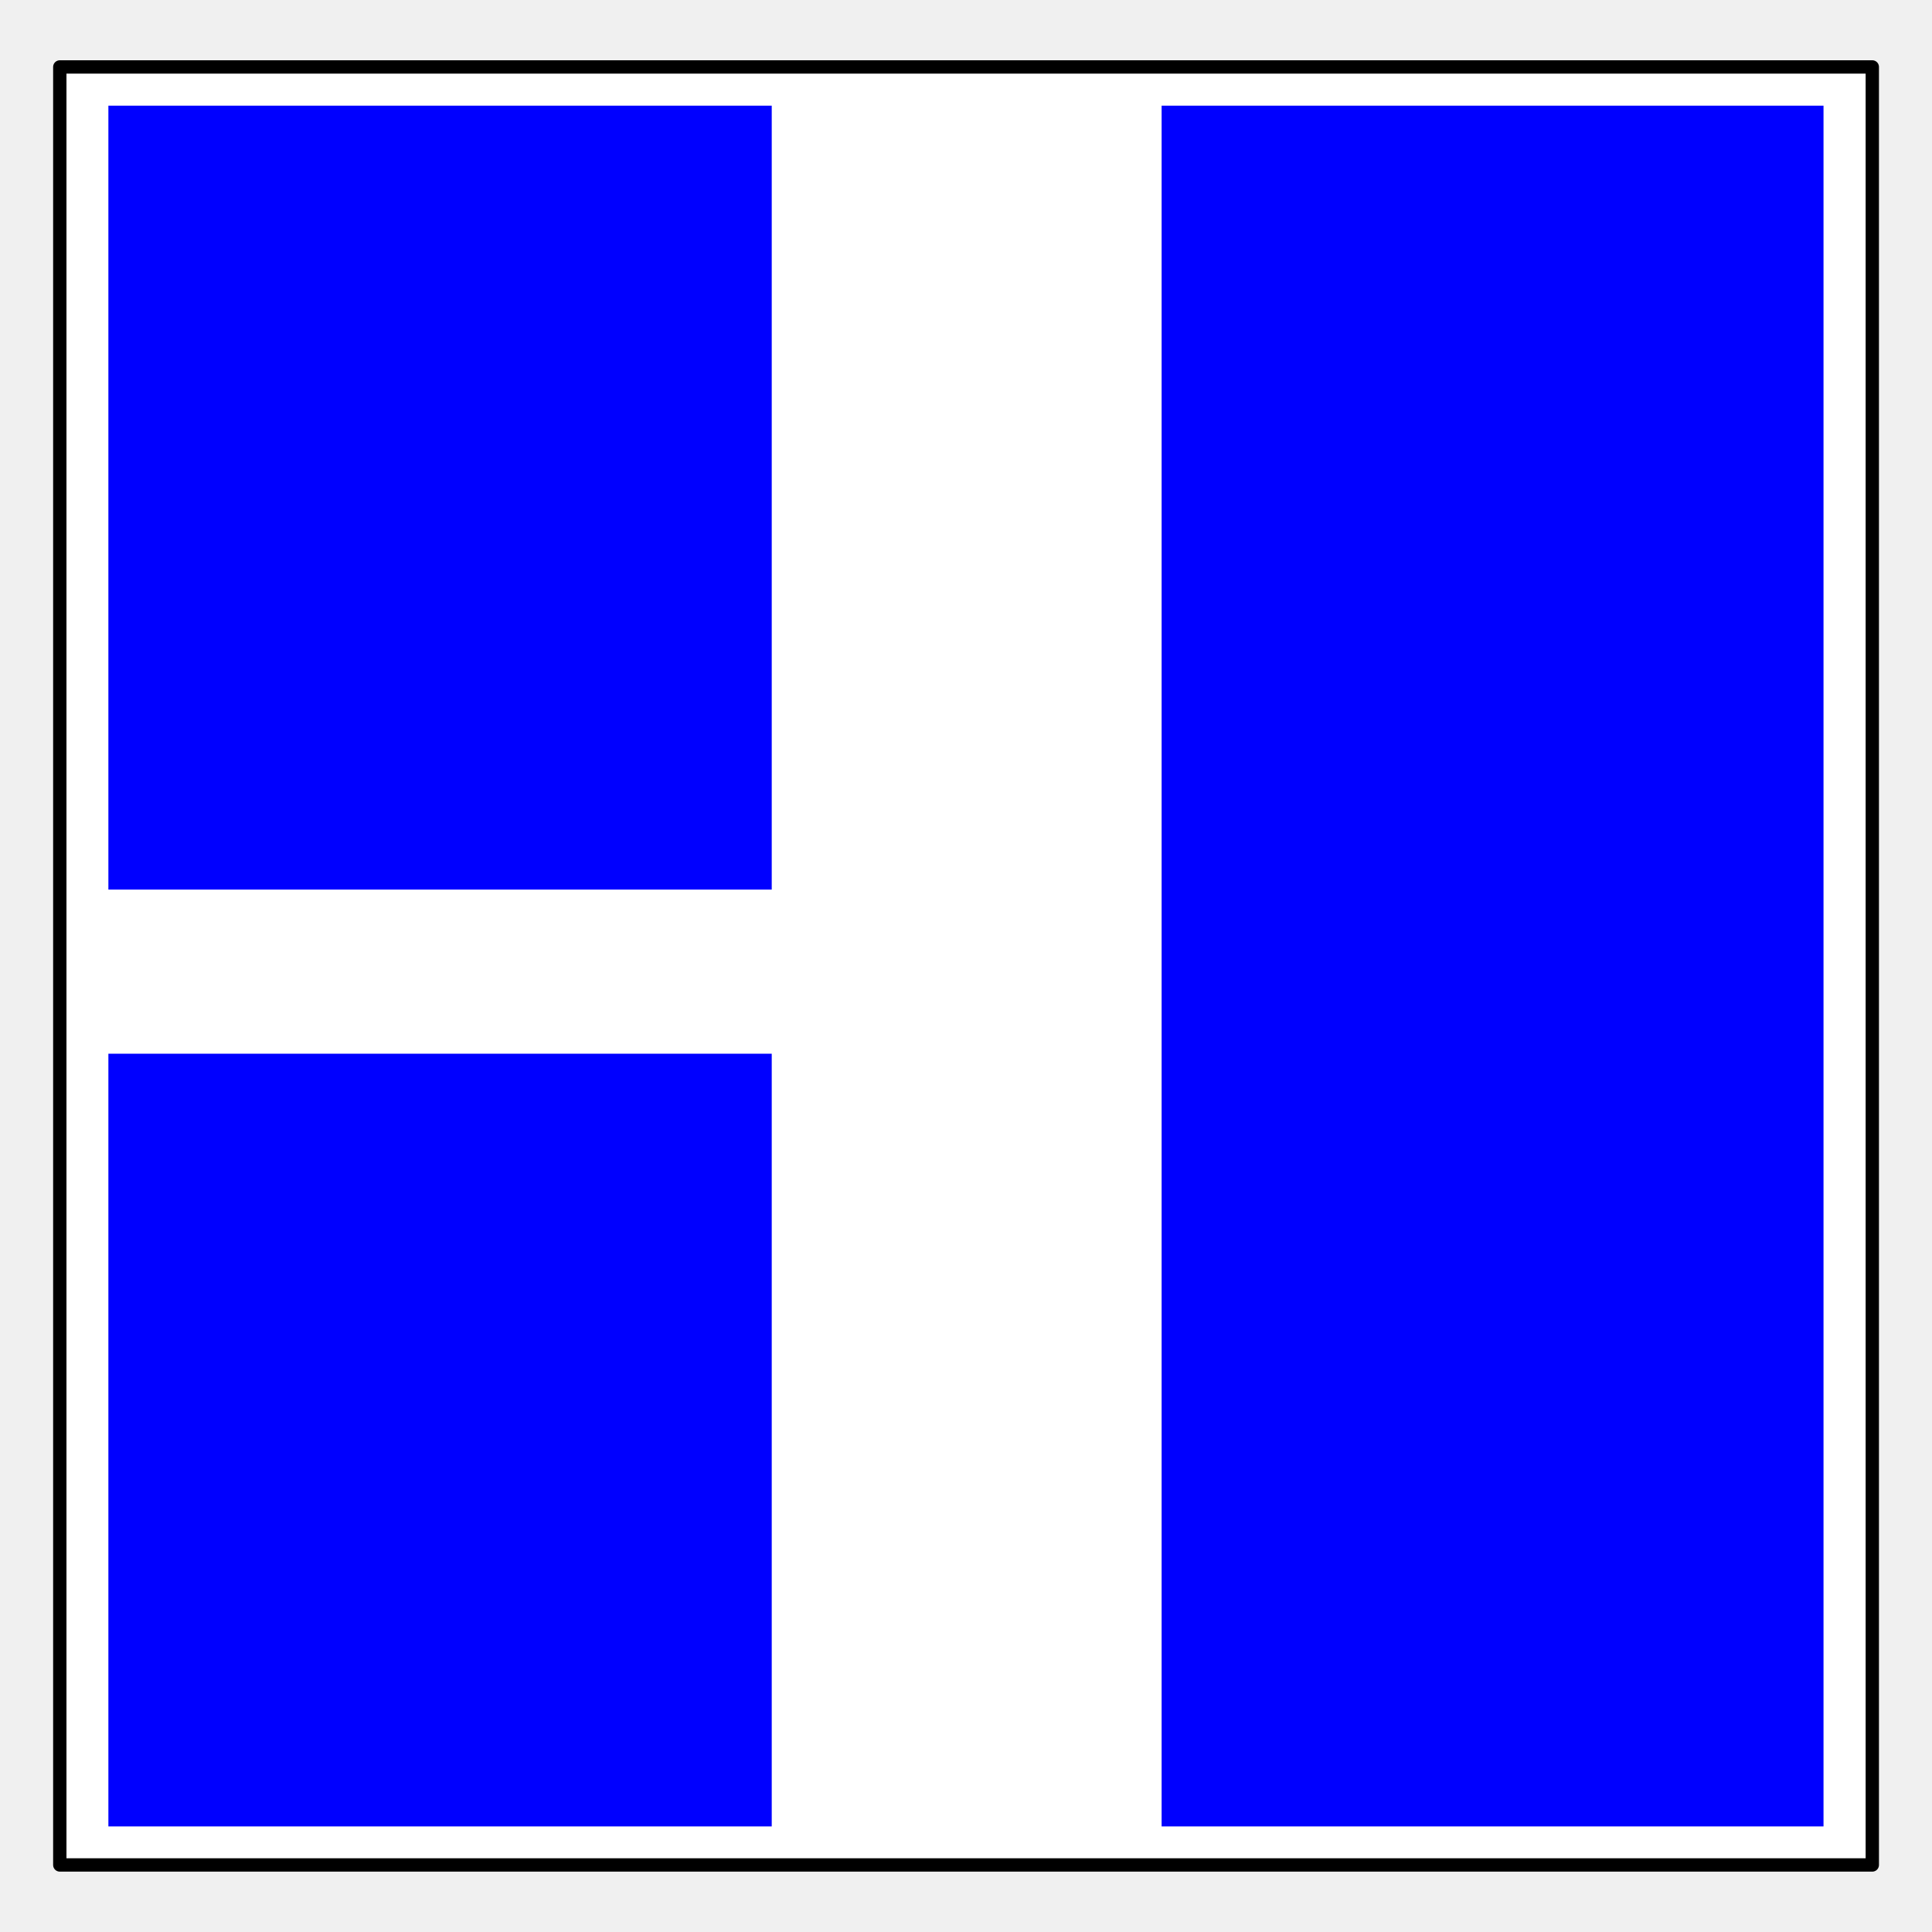
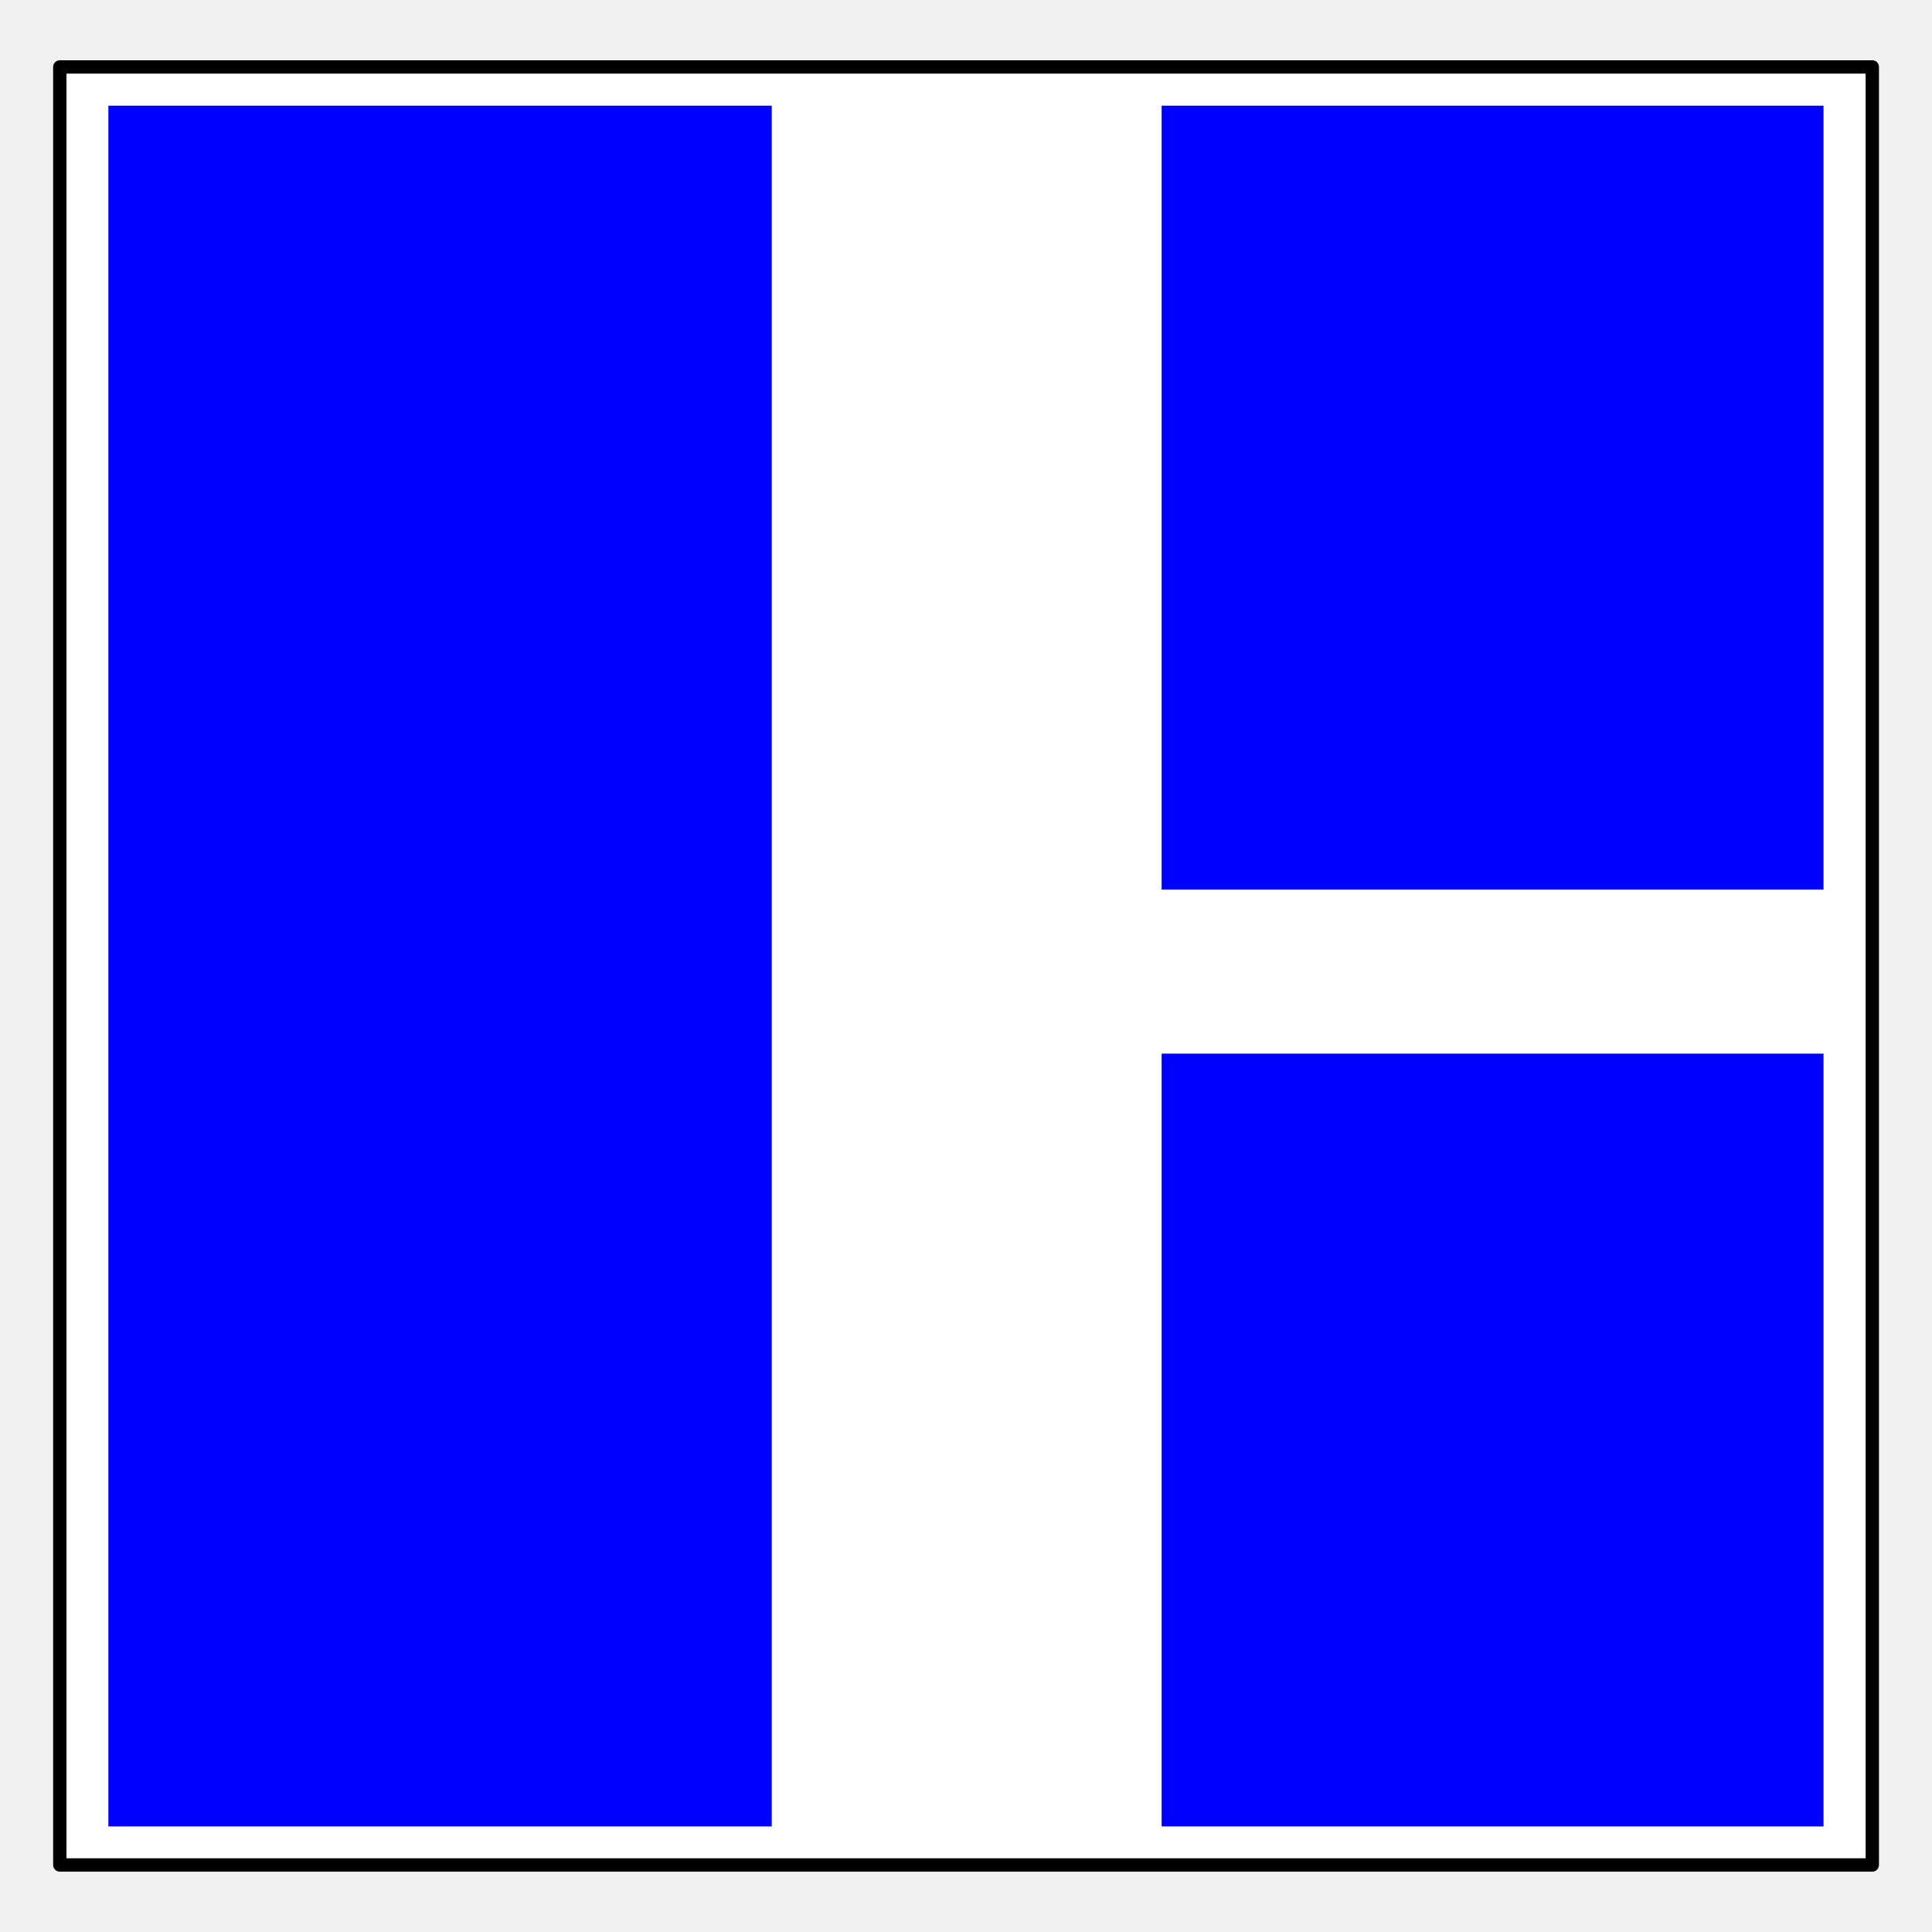
<svg xmlns="http://www.w3.org/2000/svg" xmlns:xlink="http://www.w3.org/1999/xlink" version="1.1" width="20" height="20" id="svg2" xml:space="preserve">
  <defs id="defs2">
    <linearGradient id="swatch2">
      <stop style="stop-color:#ffffff;stop-opacity:1;" offset="0" id="stop2" />
    </linearGradient>
    <linearGradient id="swatch1">
      <stop style="stop-color:#000000;stop-opacity:1;" offset="0" id="stop1" />
    </linearGradient>
    <linearGradient xlink:href="#swatch1" id="linearGradient1" x1="0.598" y1="10.099" x2="39.35" y2="10.099" gradientUnits="userSpaceOnUse" gradientTransform="matrix(0.4841739,0,0,1.003234,0.328879,-0.1321176)" />
    <symbol id="octicons.svg:arrow-right" viewBox="0 0 10 16">
      <path d="M 10,8 4,3 V 6 H 0 v 4 h 4 v 3 z" id="path5" />
    </symbol>
    <linearGradient xlink:href="#swatch2" id="linearGradient2" x1="0.55" y1="10" x2="19.45" y2="10" gradientUnits="userSpaceOnUse" />
  </defs>
  <rect style="fill:url(#linearGradient2);stroke:url(#linearGradient1);stroke-width:0.138;stroke-linecap:round;stroke-linejoin:round;stroke-miterlimit:100;stroke-dasharray:none" id="rect1" width="18.763" height="18.613" x="0.619" y="0.693" />
  <rect style="fill:#0000ff;stroke:none;stroke-width:0.131;stroke-linecap:round;stroke-linejoin:round;stroke-miterlimit:100;stroke-dasharray:none" id="rect1-6" width="17.755" height="17.813" x="1.122" y="1.094" />
-   <path d="M 12.025,1.02 H 7.989 v 8.189 h -6.969 v 1.699 h 6.969 v 8.073 H 12.025 Z" id="path1" style="fill:#ffffff;stroke-width:0.465" />
+   <path d="M 18.98,9.209 H 12.025 V 1.02 H 7.989 V 18.98 H 12.025 v -8.073 h 6.955 z" id="path1" style="fill:#ffffff;stroke-width:0.465" />
</svg>
